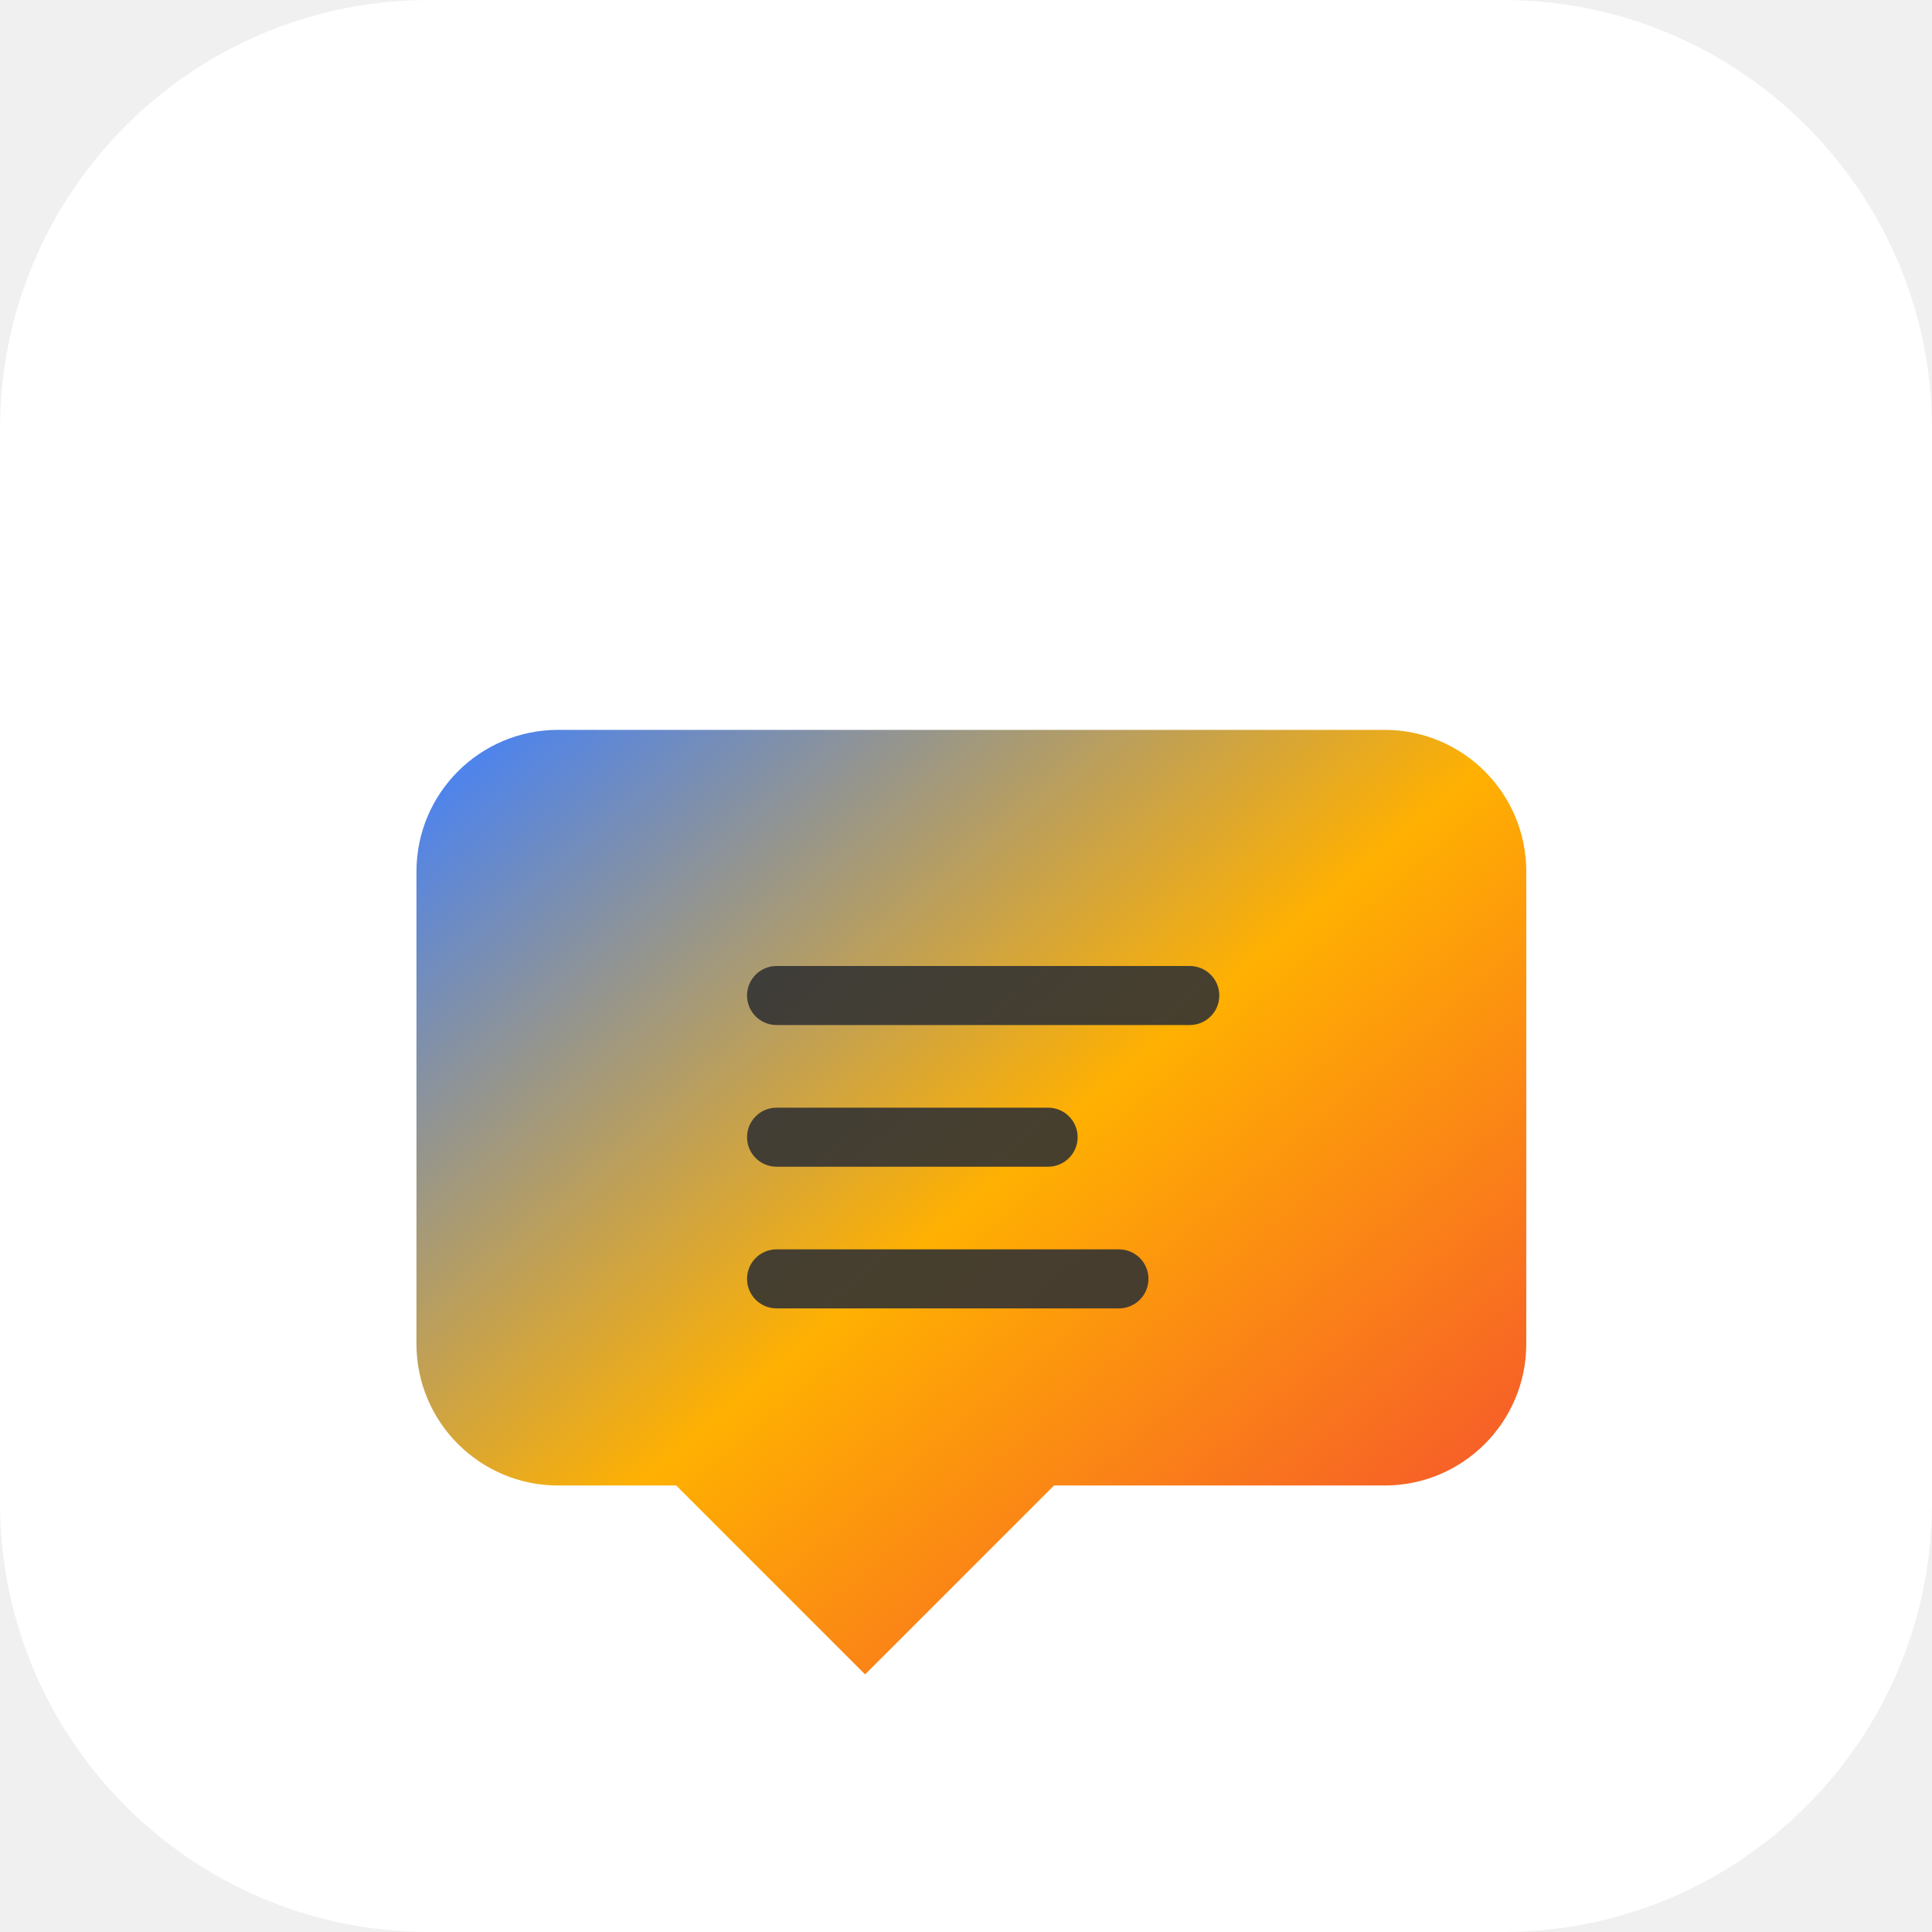
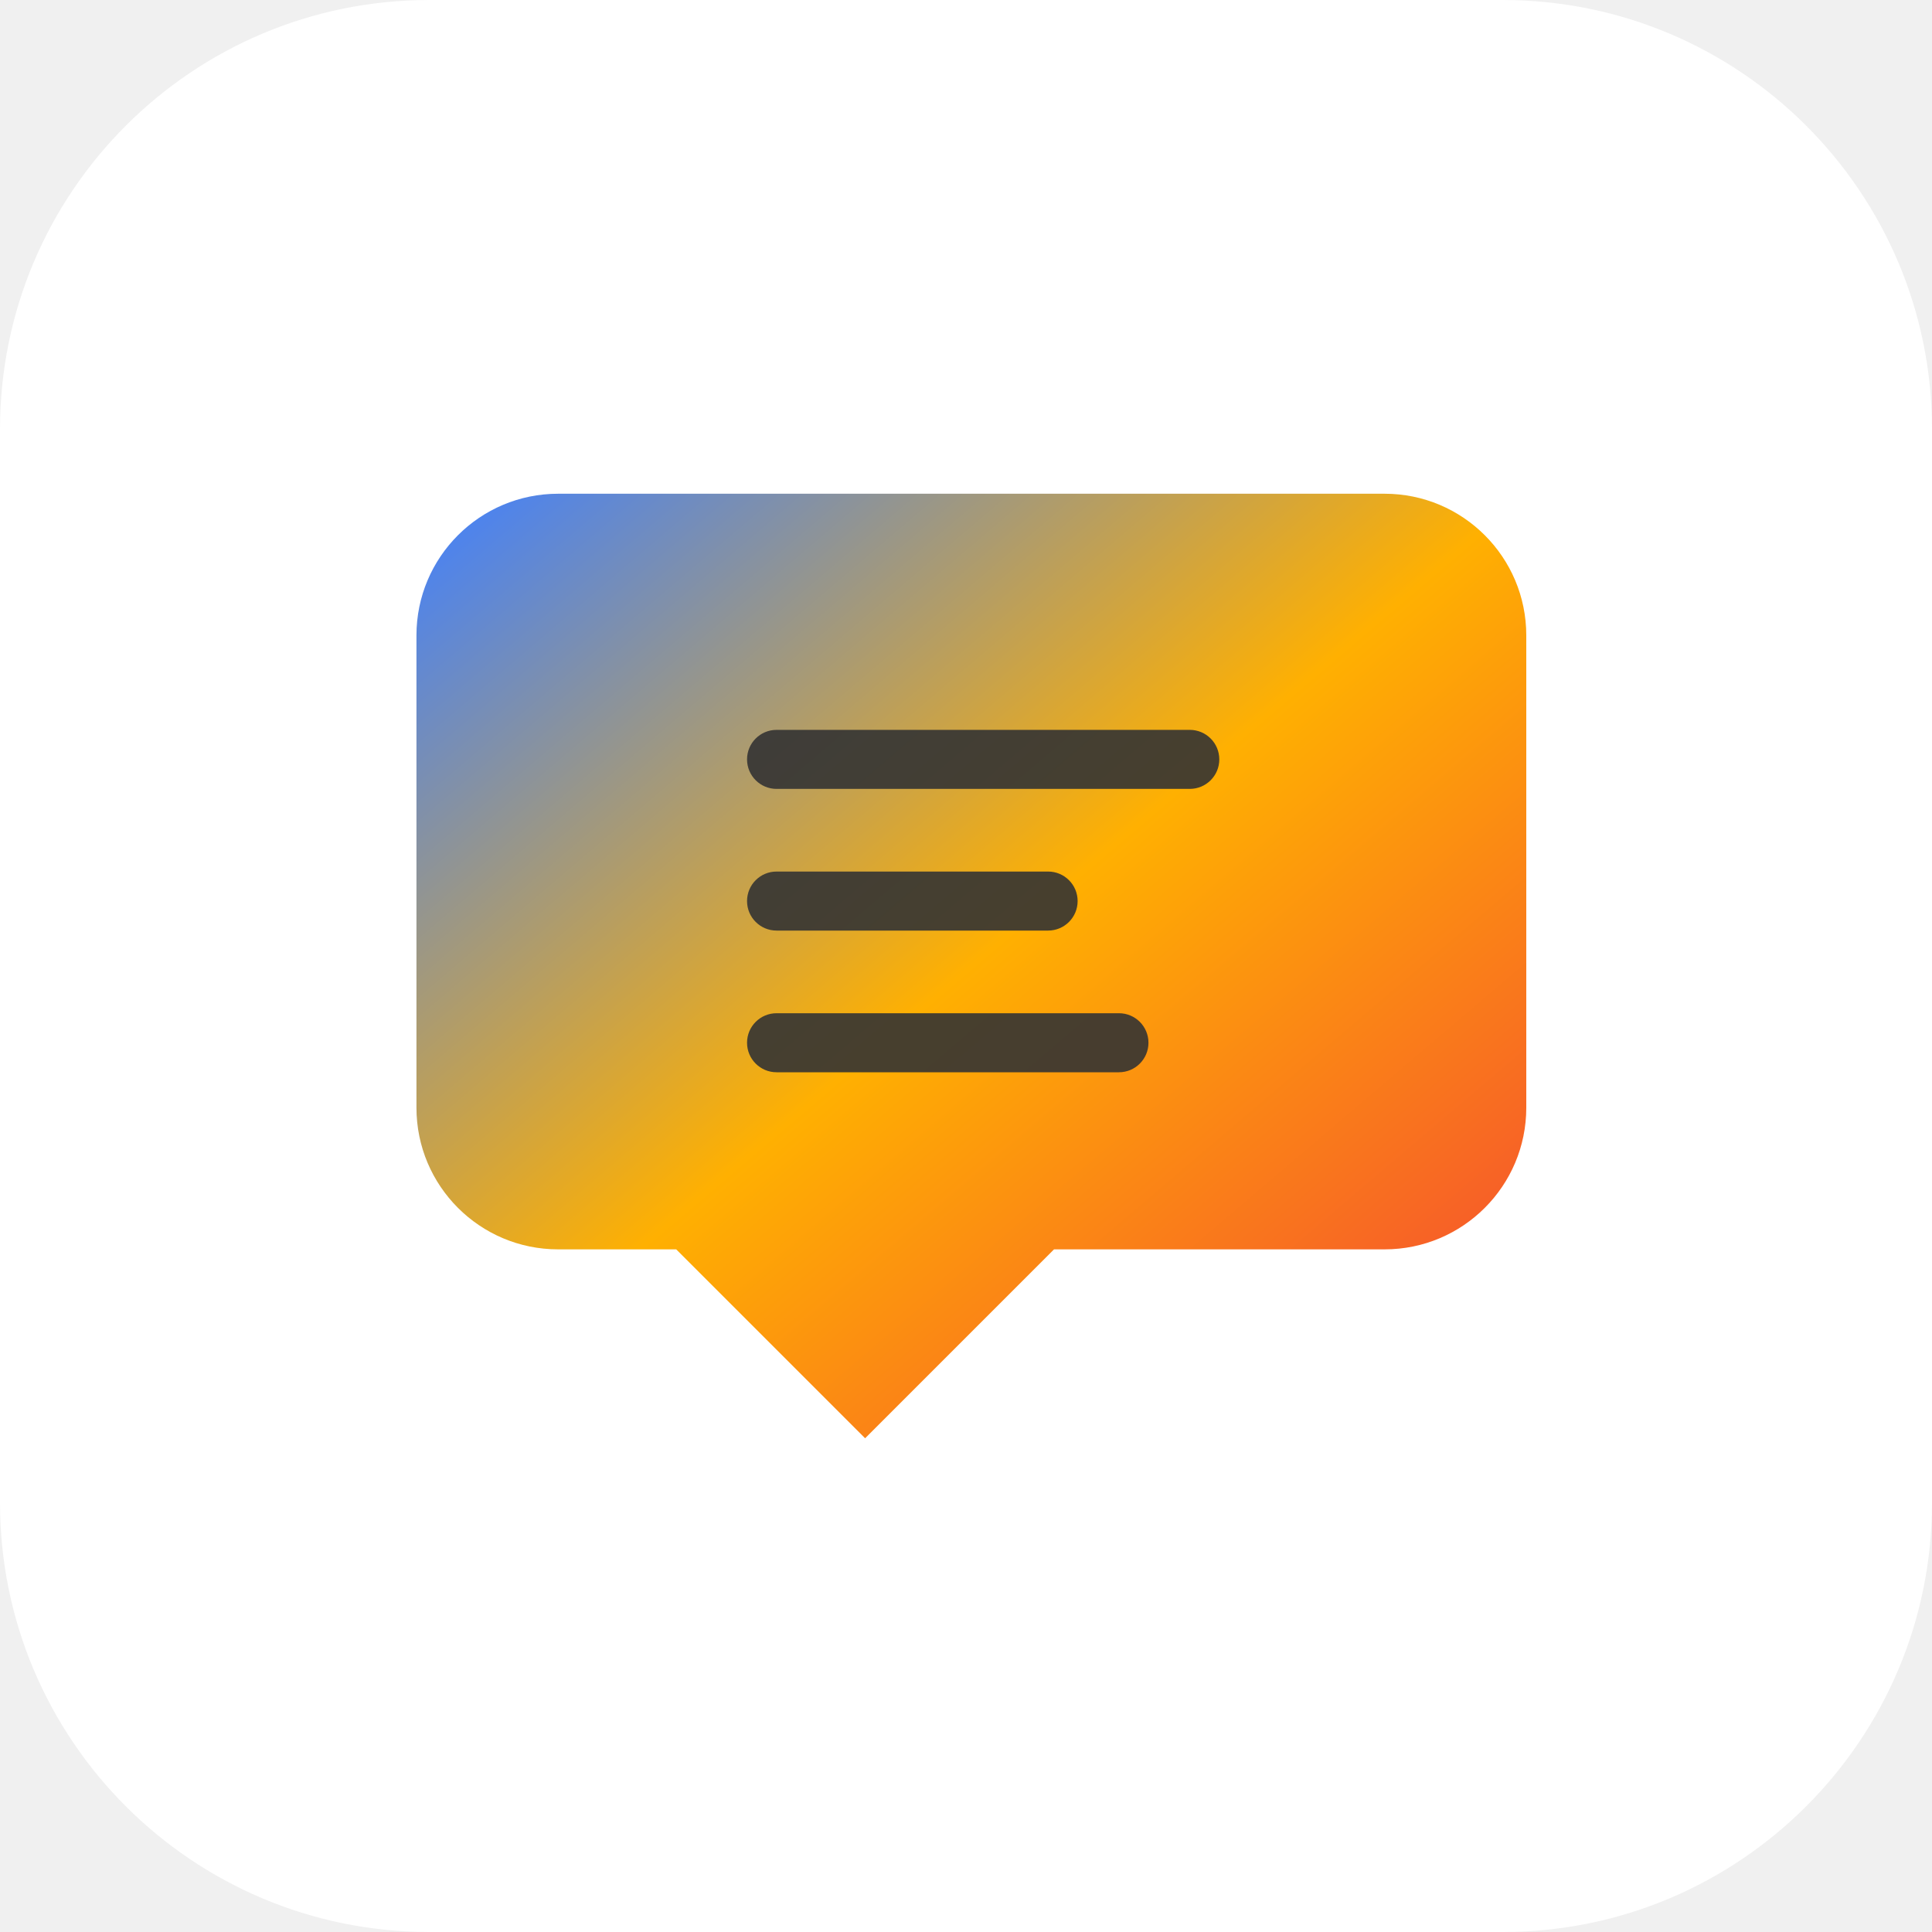
<svg xmlns="http://www.w3.org/2000/svg" width="180" height="180" viewBox="0 0 180 180">
  <defs>
    <linearGradient id="faviconGradApple" x1="0%" y1="0%" x2="100%" y2="100%">
      <stop offset="0%" stop-color="#4080FF" />
      <stop offset="50%" stop-color="#FFB001" />
      <stop offset="100%" stop-color="#F44335" />
    </linearGradient>
  </defs>
  <rect width="180" height="180" fill="#ffffff" rx="40" />
-   <g transform="translate(30, 35) scale(2.2)">
+   <g transform="translate(30, 13) scale(2.2)">
    <path d="M10,15 h35 a6,6 0 0 1 6,6 v20 a6,6 0 0 1 -6,6 h-14 l-8,8 l-8,-8 h-5 a6,6 0 0 1 -6,-6 v-20 a6,6 0 0 1 6,-6 z" fill="#4080FF" style="fill: url(#faviconGradApple)" />
    <rect x="18" y="25" width="20" height="2.5" rx="1.25" fill="#333333" opacity="0.9" />
    <rect x="18" y="31" width="14" height="2.5" rx="1.25" fill="#333333" opacity="0.9" />
    <rect x="18" y="37" width="17" height="2.5" rx="1.25" fill="#333333" opacity="0.9" />
  </g>
</svg>
